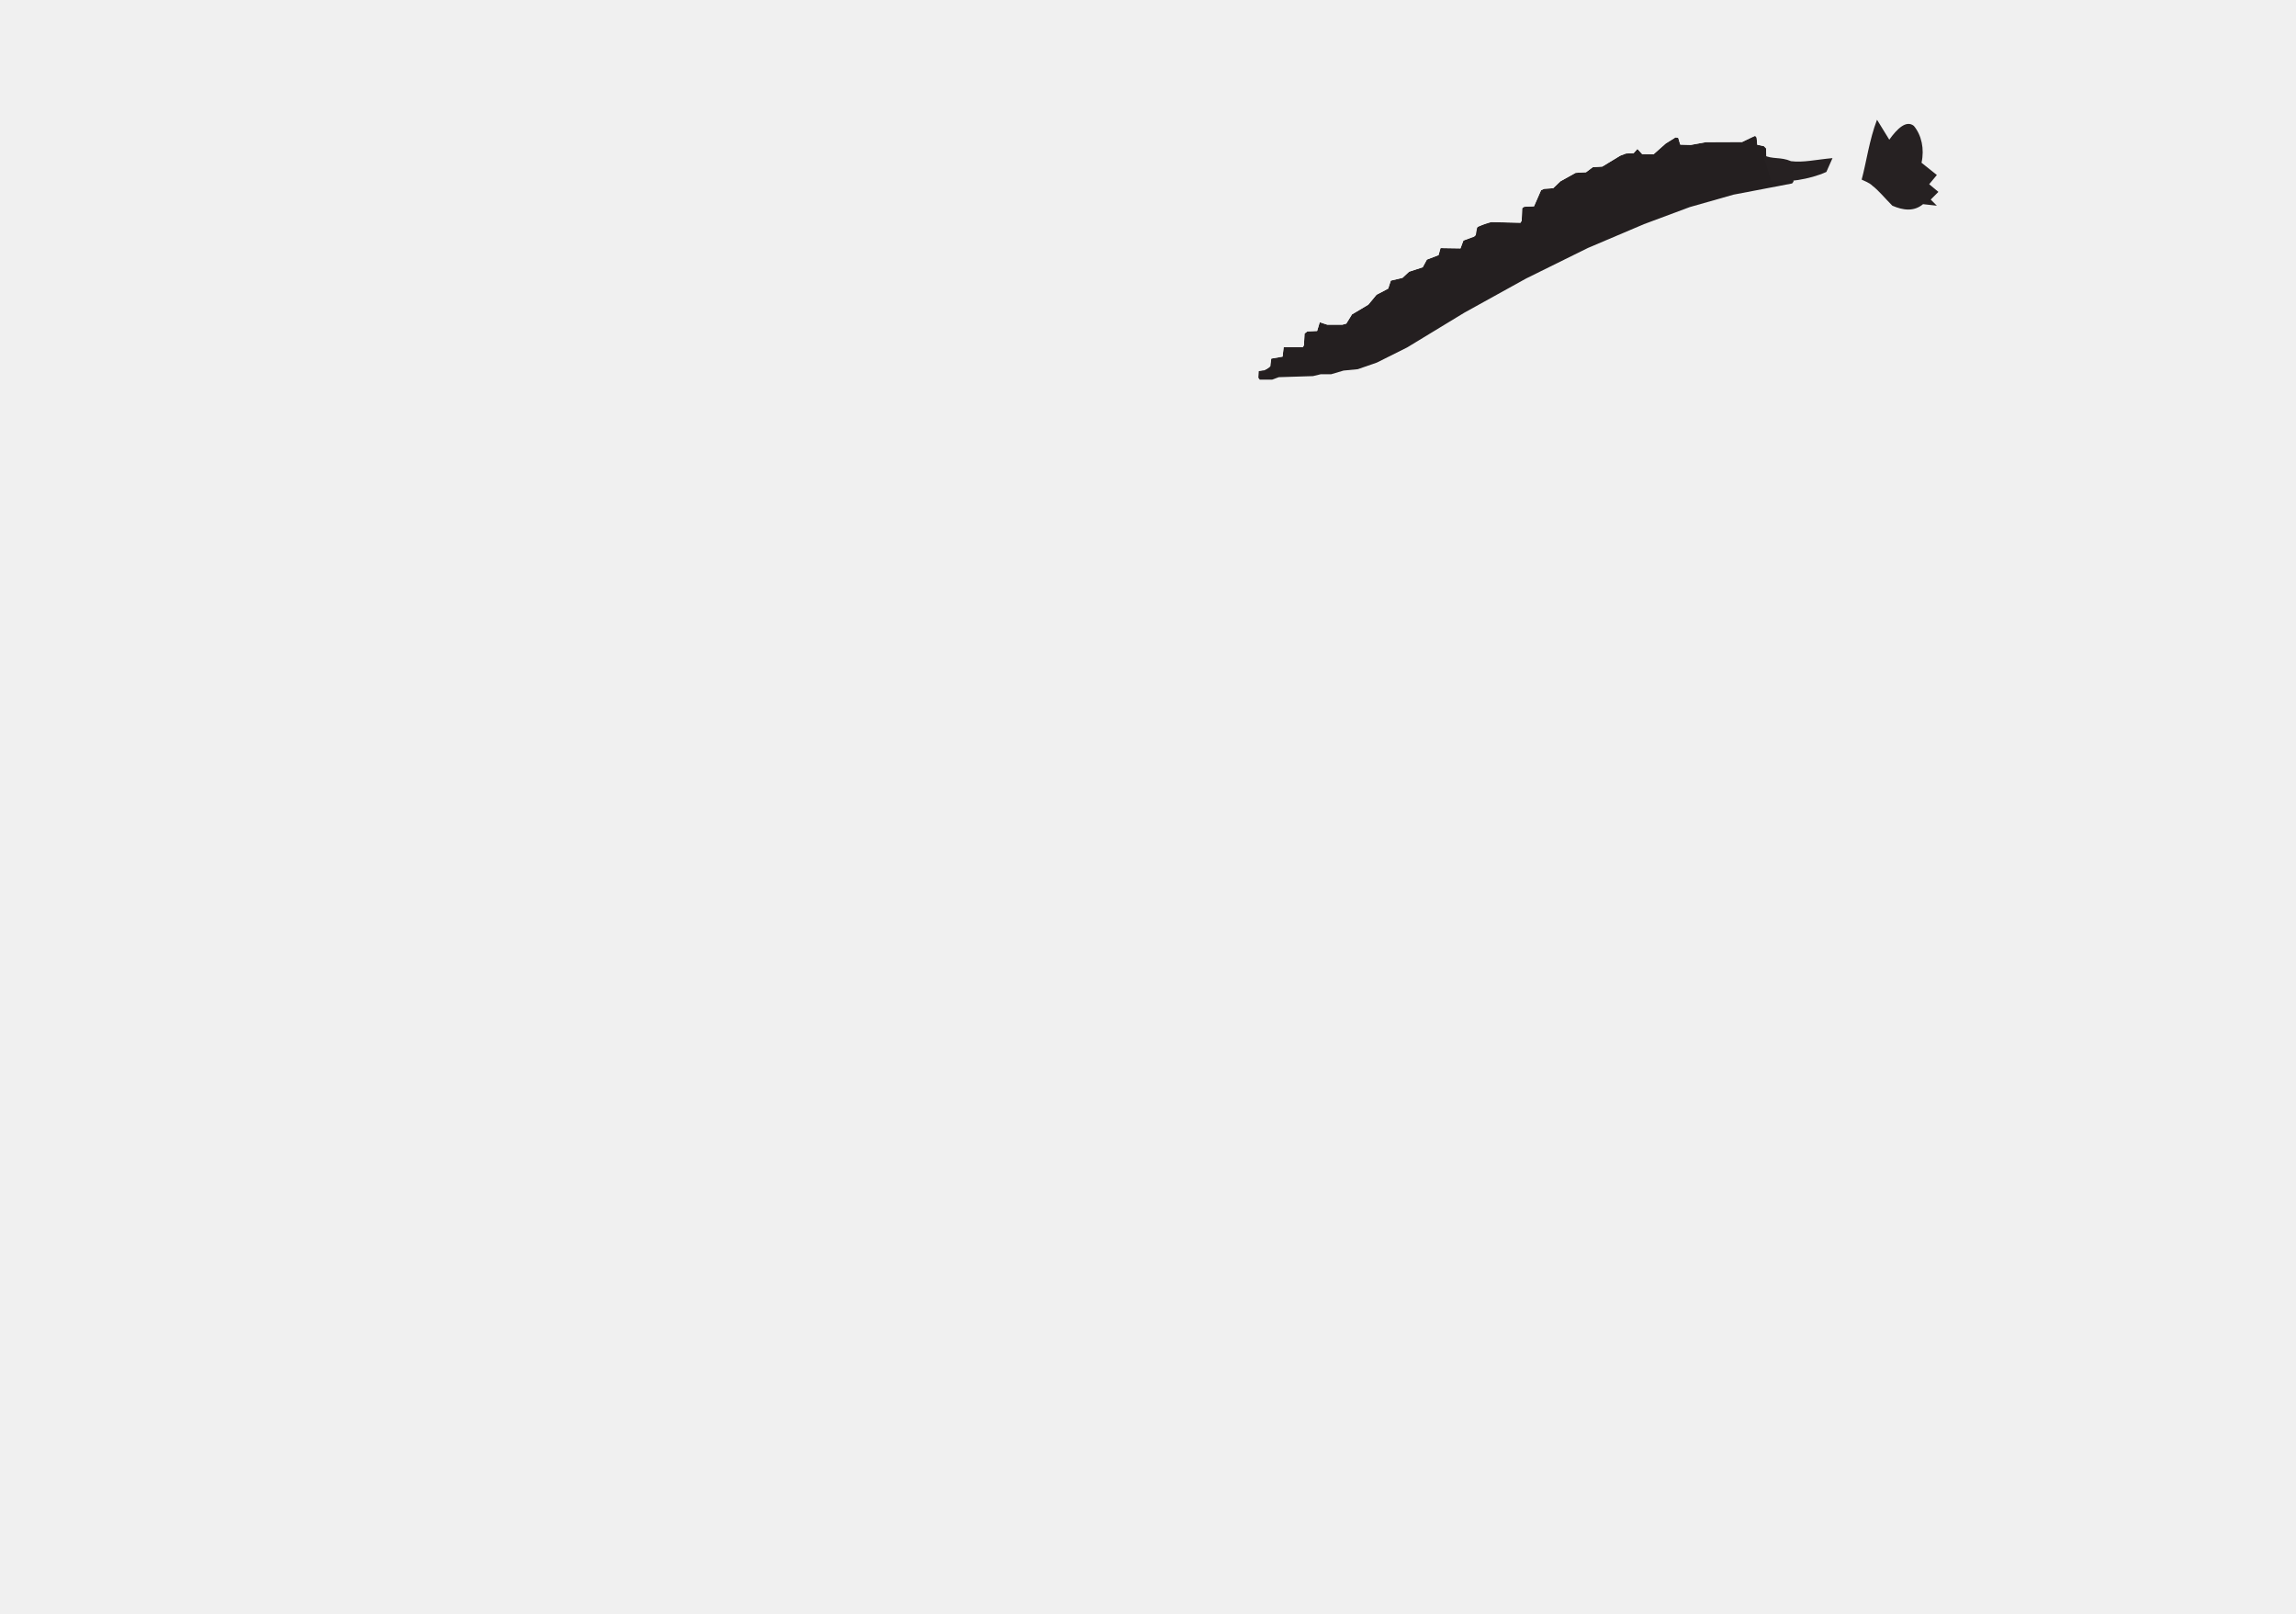
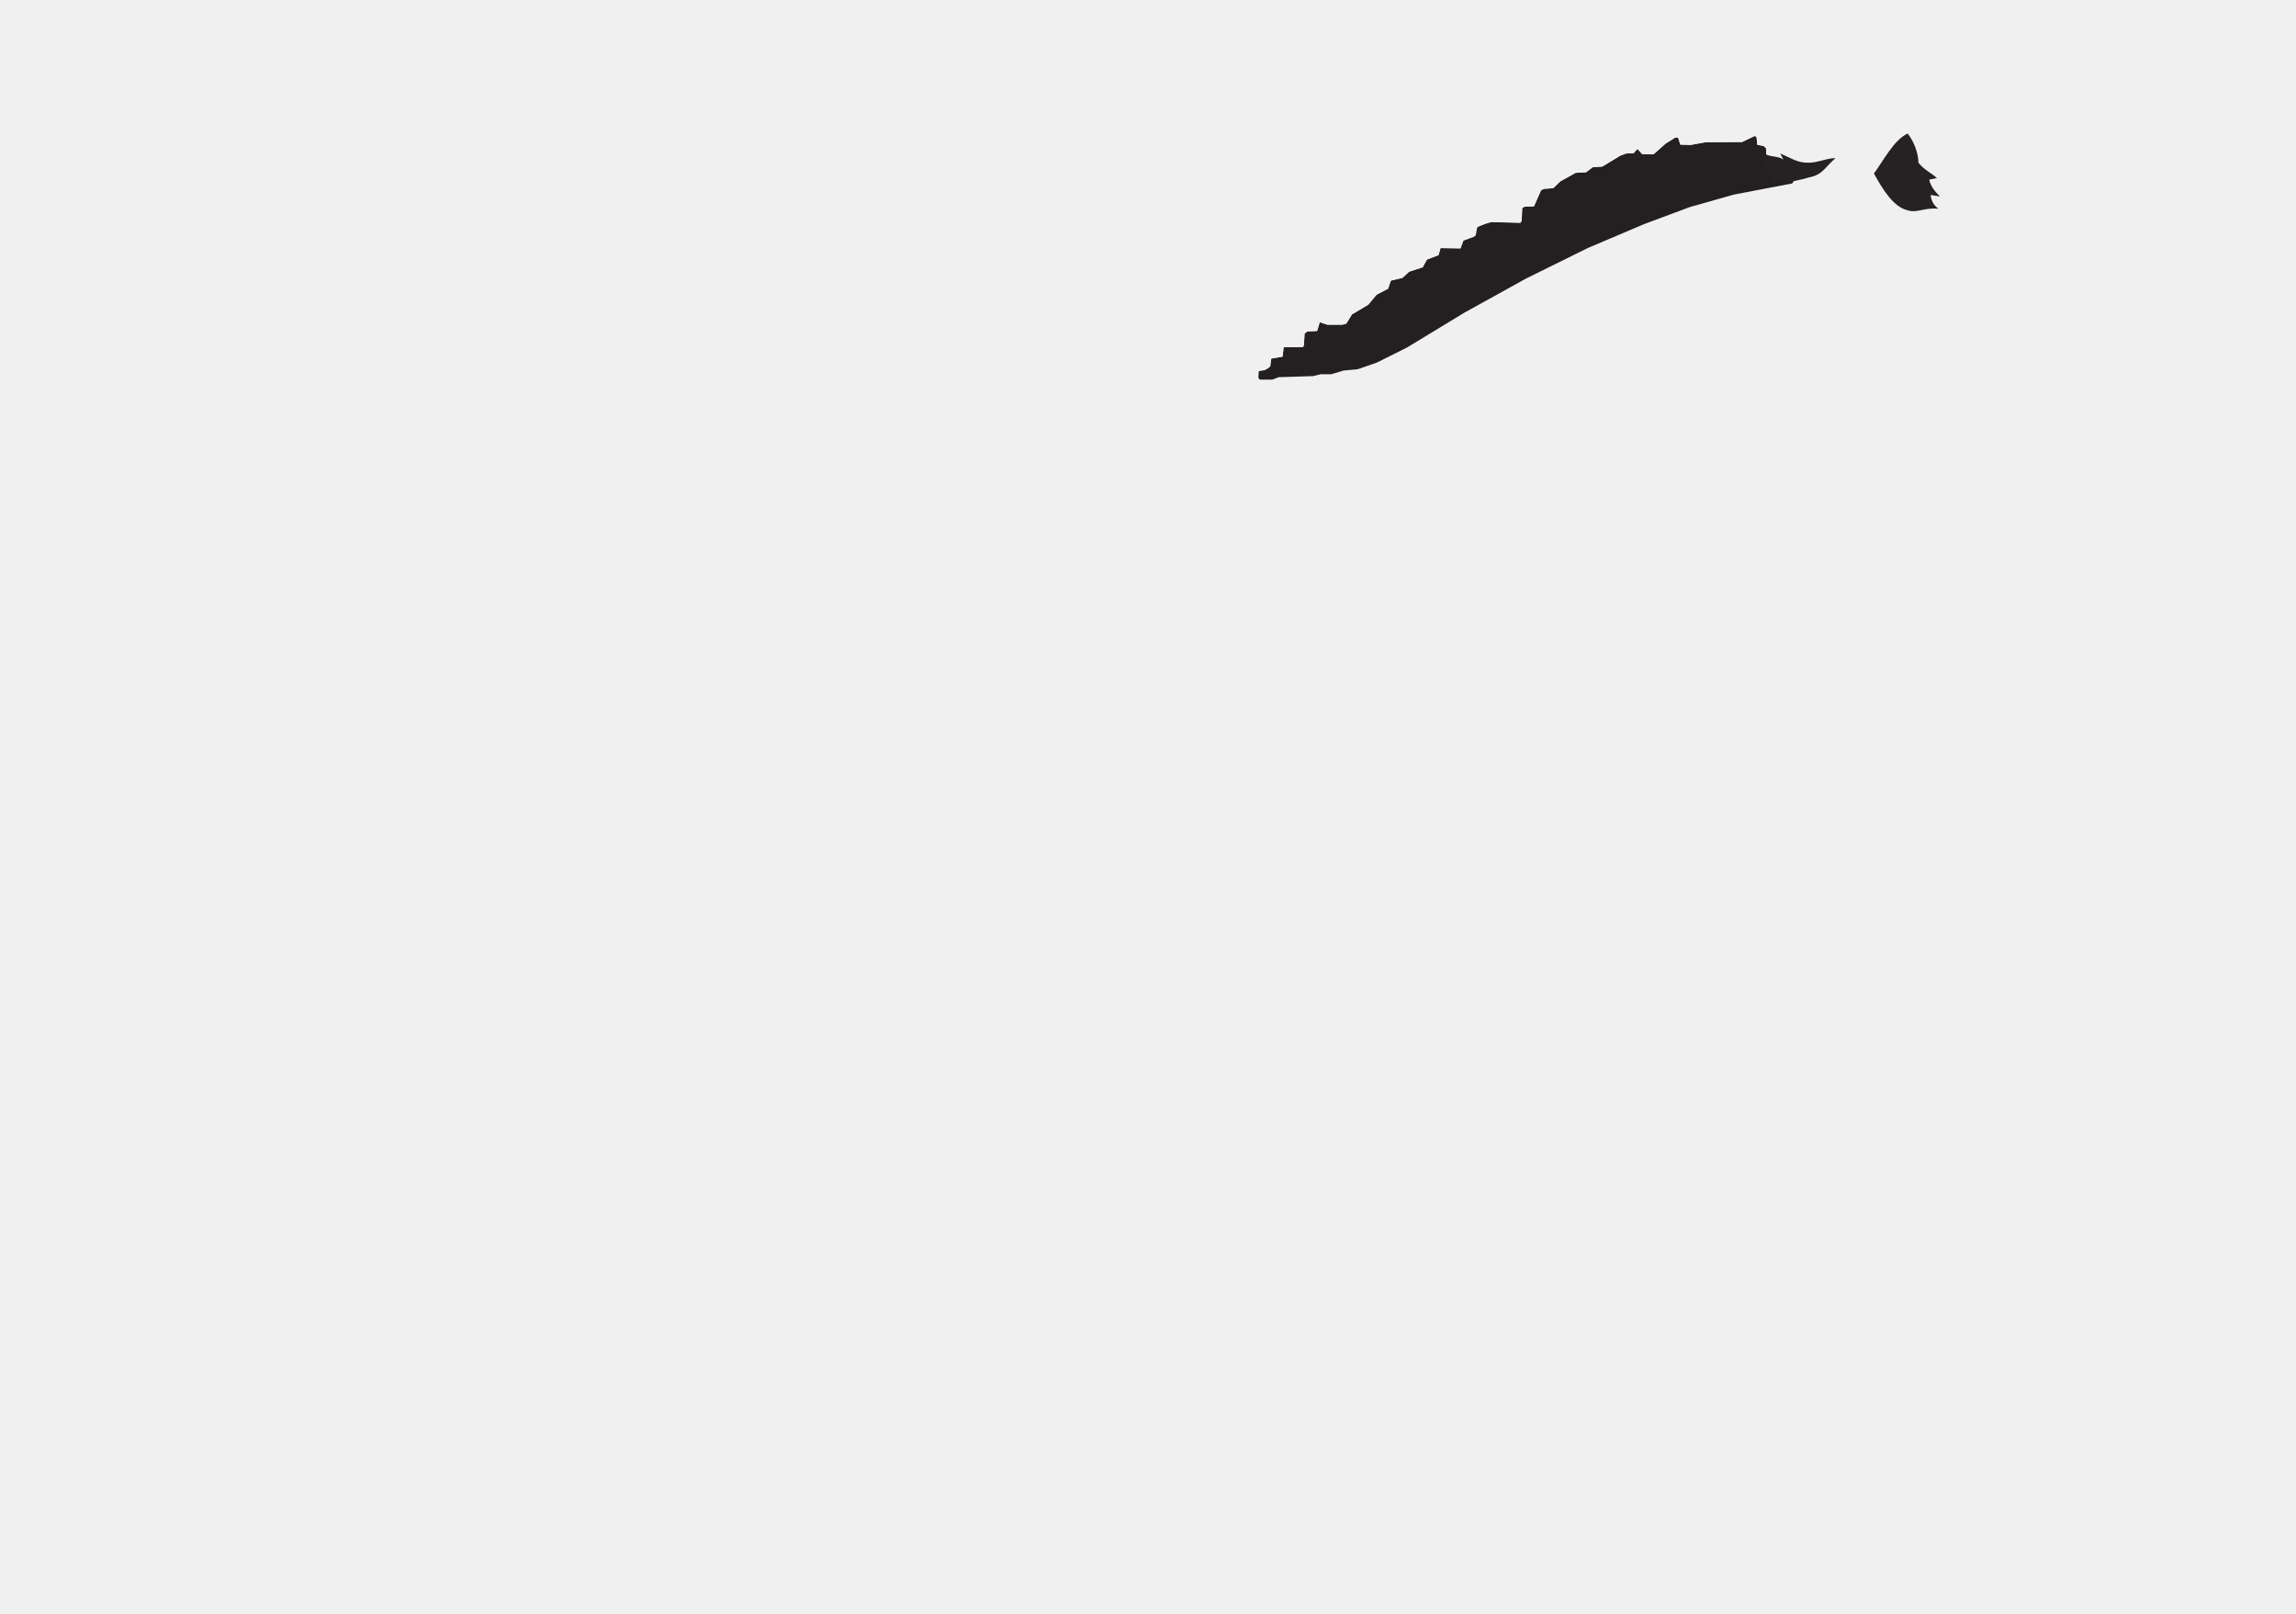
<svg xmlns="http://www.w3.org/2000/svg" width="1496" height="1051" viewBox="0 0 1496 1051">
  <defs>
    <clipPath id="qh_foal_master_01__mane_black__clip-silhouette">
      <path clip-rule="evenodd" d="M330.6,1017.1 L312.6,1017.3 L291.5,1014.0 L285.7,1010.8 L280.1,1005.2 L274.5,995.9 L275.3,988.5 L279.4,979.2 L278.6,973.6 L268.7,951.9 L256.7,937.0 L252.3,927.7 L250.9,920.9 L251.6,909.2 L257.1,870.1 L261.5,803.2 L260.2,718.9 L255.9,687.9 L256.5,679.2 L261.0,668.7 L279.9,642.6 L292.3,621.6 L299.7,606.7 L309.0,584.4 L313.4,572.0 L316.6,556.5 L316.6,544.7 L313.4,528.0 L307.2,505.7 L294.0,469.3 L293.7,475.3 L296.1,494.5 L296.1,513.1 L292.9,529.8 L285.3,552.1 L283.9,551.5 L285.6,541.6 L285.5,533.6 L284.7,532.8 L281.1,548.4 L277.4,557.7 L270.6,569.5 L263.6,578.2 L261.8,578.2 L261.6,576.9 L264.9,570.1 L264.5,567.6 L267.5,562.1 L267.1,558.3 L268.2,555.3 L268.0,553.2 L264.9,551.2 L261.2,552.2 L260.4,554.0 L255.1,572.6 L253.3,576.3 L253.7,579.4 L256.7,580.0 L254.0,583.8 L251.2,586.4 L250.0,586.2 L249.9,583.8 L253.5,574.5 L253.1,571.9 L241.9,584.1 L234.5,589.5 L228.9,592.1 L227.6,591.2 L227.6,590.0 L231.6,584.4 L234.2,576.3 L234.2,566.4 L226.3,547.8 L221.8,530.5 L221.8,514.3 L225.2,496.9 L214.7,513.1 L213.2,512.5 L223.5,477.2 L226.1,465.4 L224.3,456.1 L224.2,450.5 L220.7,441.2 L219.9,436.2 L220.6,419.5 L225.8,397.7 L222.0,404.0 L220.2,410.2 L217.8,410.2 L216.2,405.3 L217.0,396.0 L223.2,376.1 L231.4,360.3 L225.8,365.1 L224.6,364.9 L224.4,363.1 L227.5,352.0 L230.0,346.4 L234.8,339.6 L251.3,322.2 L243.8,323.7 L241.9,322.8 L241.9,320.8 L255.4,306.7 L274.5,294.9 L264.9,297.6 L264.0,296.2 L264.9,294.6 L269.8,289.7 L275.4,286.1 L295.2,280.8 L308.9,275.9 L335.5,262.9 L361.6,248.9 L386.3,237.8 L413.0,227.9 L429.7,222.9 L439.0,220.9 L455.1,219.0 L486.8,219.0 L514.0,222.8 L631.2,250.6 L658.4,255.5 L681.4,258.6 L716.1,262.4 L732.2,263.0 L747.1,261.7 L768.1,257.3 L807.2,244.6 L825.2,240.5 L827.8,238.5 L828.3,233.6 L835.7,232.3 L836.4,226.1 L848.9,226.1 L849.6,224.9 L850.0,217.3 L851.8,215.9 L858.2,215.6 L859.9,209.9 L864.8,211.5 L874.7,211.5 L877.2,210.8 L880.9,204.8 L891.5,198.5 L896.9,192.0 L904.5,188.0 L906.2,182.8 L913.8,181.0 L918.1,177.0 L927.0,174.1 L929.7,169.1 L937.3,166.2 L938.6,161.6 L951.6,161.8 L953.5,156.7 L960.5,154.2 L961.6,153.0 L962.5,148.0 L968.3,145.4 L972.1,144.6 L990.7,145.1 L991.5,143.7 L991.8,135.6 L993.1,134.7 L999.5,134.4 L1004.1,123.9 L1006.1,123.0 L1012.0,122.6 L1016.7,118.1 L1026.6,112.6 L1033.4,112.2 L1037.8,108.9 L1044.0,108.5 L1055.7,101.4 L1059.4,100.0 L1064.4,99.8 L1066.9,97.0 L1070.0,100.4 L1077.4,100.5 L1085.3,93.5 L1091.7,89.5 L1093.5,89.8 L1094.8,94.2 L1101.6,94.4 L1111.5,92.6 L1135.1,92.5 L1143.7,88.5 L1144.6,89.8 L1145.0,94.3 L1149.3,95.2 L1150.7,96.6 L1151.1,102.8 L1153.3,106.5 L1170.9,104.1 L1173.7,103.2 L1176.5,104.2 L1178.5,105.9 L1186.9,96.3 L1188.4,92.8 L1190.5,91.7 L1198.0,81.4 L1206.0,63.6 L1212.7,57.0 L1221.3,50.0 L1226.5,46.1 L1227.9,51.6 L1223.9,71.1 L1226.2,87.5 L1242.2,71.1 L1253.9,57.8 L1258.2,50.3 L1260.5,49.7 L1263.4,45.6 L1264.5,45.7 L1262.1,65.6 L1256.3,99.1 L1262.9,105.9 L1267.8,116.4 L1268.6,122.0 L1265.2,126.0 L1256.7,133.2 L1271.1,148.7 L1282.7,165.4 L1287.1,174.7 L1301.6,213.1 L1307.8,226.1 L1344.7,287.5 L1360.2,318.5 L1362.8,328.4 L1362.1,338.9 L1352.8,363.7 L1347.7,369.6 L1343.3,372.6 L1333.4,376.3 L1326.0,376.6 L1323.5,379.5 L1320.4,381.4 L1314.2,381.4 L1309.8,380.2 L1297.5,380.8 L1293.7,380.1 L1289.2,378.0 L1285.5,374.3 L1280.2,359.4 L1278.4,356.9 L1263.4,348.1 L1246.6,340.3 L1213.2,318.3 L1208.2,315.9 L1196.4,313.0 L1185.3,308.7 L1176.6,303.8 L1164.2,294.2 L1151.8,293.4 L1143.1,294.8 L1133.2,297.9 L1123.3,303.5 L1116.5,308.9 L1104.4,321.0 L1062.8,372.4 L1040.2,398.9 L1028.3,417.0 L1020.9,433.8 L1017.4,453.0 L1009.7,475.3 L1002.6,505.7 L997.6,516.8 L991.4,527.4 L983.2,537.6 L970.8,549.3 L952.7,563.3 L950.6,581.3 L937.7,638.3 L934.0,659.4 L930.8,687.3 L930.8,731.9 L927.2,749.9 L926.5,770.3 L922.6,785.8 L918.0,798.2 L917.2,802.5 L916.0,824.9 L916.0,880.0 L917.4,889.3 L922.8,907.9 L926.1,927.7 L928.5,935.2 L936.0,948.8 L944.5,960.6 L949.9,966.2 L953.9,974.9 L967.9,996.5 L969.9,1000.9 L969.0,1004.3 L965.2,1006.6 L957.2,1008.6 L943.5,1009.3 L930.5,1008.0 L916.3,1005.5 L912.6,1004.1 L903.6,994.7 L901.3,990.3 L900.5,984.8 L902.9,974.9 L902.9,971.1 L901.5,968.0 L889.3,948.8 L882.8,942.3 L876.6,938.0 L874.0,933.9 L868.2,914.7 L868.3,906.1 L871.3,886.8 L873.8,854.6 L873.8,795.7 L871.3,779.6 L869.2,772.8 L868.4,772.8 L864.7,780.9 L860.8,795.1 L857.7,814.9 L852.2,863.3 L855.2,889.9 L854.0,908.5 L856.0,919.7 L858.5,927.1 L864.1,937.7 L870.6,945.7 L877.7,959.4 L887.9,975.5 L889.8,979.2 L889.6,981.8 L884.7,984.3 L874.7,986.3 L855.5,986.9 L845.6,986.3 L838.8,984.9 L830.1,978.2 L825.0,971.8 L823.6,968.0 L823.8,962.5 L827.8,953.2 L827.2,950.1 L816.6,925.3 L806.6,914.3 L804.0,908.5 L802.6,901.1 L802.6,891.2 L813.7,839.1 L823.0,776.5 L823.0,761.0 L818.1,741.8 L818.0,730.0 L823.6,695.9 L824.9,661.2 L829.2,612.9 L829.8,592.4 L828.5,580.7 L826.4,571.4 L785.5,569.2 L696.9,562.3 L670.2,559.2 L649.8,555.4 L615.1,546.1 L581.6,533.7 L542.5,515.1 L515.3,500.2 L510.2,506.3 L498.1,532.9 L487.2,547.8 L470.5,575.1 L467.4,581.9 L457.8,611.7 L452.2,625.9 L425.9,675.5 L419.7,692.2 L411.6,721.4 L407.8,738.1 L405.3,754.8 L406.5,779.6 L417.7,840.4 L422.8,862.7 L433.6,893.0 L437.7,911.0 L441.4,919.1 L448.2,929.6 L463.2,944.9 L485.0,976.1 L486.3,979.8 L484.3,982.6 L480.6,984.3 L470.0,986.3 L445.8,986.9 L437.8,986.3 L432.8,984.9 L421.7,975.2 L418.5,970.5 L417.7,963.7 L419.3,956.3 L416.1,950.5 L404.9,936.8 L388.0,925.9 L383.1,920.3 L381.2,916.0 L378.6,904.8 L378.0,895.5 L371.8,853.4 L360.6,795.7 L351.5,758.5 L346.8,735.0 L339.2,709.1 L333.2,725.7 L321.1,747.4 L316.8,757.9 L312.9,771.6 L309.2,799.5 L305.5,875.1 L306.1,889.3 L309.2,911.0 L308.6,931.5 L310.6,942.6 L319.2,963.1 L322.4,968.7 L327.0,974.2 L329.8,981.7 L339.4,999.0 L344.4,1010.2 L343.6,1011.7 L339.9,1014.0ZM1228.0,91.1 L1229.5,90.0 L1228.6,89.8 L1226.9,91.0ZM1232.2,112.4 L1237.2,110.1 L1238.2,107.7 L1237.6,105.5 L1232.7,103.6 L1226.2,104.1 L1223.3,103.0 L1222.5,103.5 L1217.3,113.3 L1221.7,110.4 L1226.7,108.6 L1230.3,108.6 L1230.6,109.7 L1228.9,111.7 L1230.4,112.7Z" />
    </clipPath>
+     <mask id="qh_foal_master_01__mane_black__near-ear-occlusion" maskUnits="userSpaceOnUse" x="0" y="0" width="1496" height="1051">
+       <rect width="1496" height="1051" fill="white" />
+       <path fill="black" fill-rule="evenodd" d="M1191.6,117.9 L1190.5,117.9 L1190.4,115.9 L1194.8,108.1 L1197.5,96.1 L1194.6,86.1 L1198.5,80.4 L1204.8,65.4 L1208.4,60.9 L1221.1,50.1 L1226.5,46.1 L1227.8,52.3 L1223.9,71.6 L1225.9,86.8 L1227.6,88.8 L1225.0,90.8 L1220.7,92.6 L1219.4,93.9 L1221.2,103.6 L1220.6,106.7 L1216.1,114.3 L1208.2,111.1 L1201.5,110.9 L1196.1,113.3Z" />
+     </mask>
  </defs>
  <g id="qh_foal_master_01__mane_black" style="mix-blend-mode:multiply" clip-path="url(#qh_foal_master_01__mane_black__clip-silhouette)">
    <path id="qh_foal_master_01__mane_black__fill" fill="#262122" fill-rule="evenodd" d="M828.9,247.3 L820.8,247.3 L819.9,246.0 L820.2,241.7 L823.9,241.2 L827.2,239.2 L828.3,233.6 L835.7,232.3 L836.4,226.1 L848.9,226.1 L849.6,224.9 L850.0,217.3 L851.8,215.9 L858.2,215.6 L859.9,209.9 L864.8,211.5 L874.7,211.5 L877.2,210.8 L880.9,204.8 L891.5,198.5 L896.9,192.0 L904.5,188.0 L906.2,182.8 L913.8,181.0 L918.1,177.0 L927.0,174.1 L929.7,169.1 L937.3,166.2 L938.6,161.6 L951.6,161.8 L953.5,156.7 L961.2,153.6 L962.0,148.7 L963.4,147.3 L971.4,144.7 L990.7,145.1 L991.5,143.7 L991.8,135.6 L993.1,134.7 L999.5,134.4 L1004.1,123.9 L1006.1,123.0 L1012.0,122.6 L1016.7,118.1 L1026.6,112.6 L1033.4,112.2 L1037.8,108.9 L1044.0,108.5 L1055.7,101.4 L1059.4,100.0 L1064.4,99.8 L1066.9,97.0 L1070.0,100.4 L1077.4,100.5 L1085.3,93.5 L1091.7,89.5 L1093.5,89.8 L1094.8,94.2 L1101.6,94.4 L1111.5,92.6 L1135.1,92.5 L1143.1,88.4 L1144.5,89.2 L1145.0,94.3 L1149.3,95.2 L1150.7,96.6 L1150.9,102.2 L1153.0,106.4 L1155.5,106.6 L1156.8,109.8 L1166.3,110.8 L1167.9,112.0 L1168.6,118.3 L1167.7,119.5 L1129.5,126.8 L1101.0,134.9 L1071.2,146.0 L1034.7,161.5 L994.4,181.4 L954.1,203.7 L916.9,226.3 L897.1,236.2 L884.7,240.5 L875.4,241.4 L867.3,243.8 L860.5,243.8 L855.5,245.0 L833.2,245.7Z" />
  </g>
-   <path id="qh_foal_master_01__mane_black__forelock-repair" fill="#262122" d="M1213,117 C1216,106 1218,91 1223,78 L1231,91 C1236,84 1242,78 1247,82 C1252,88 1254,97 1252,106 L1262,114 L1257,120 L1263,125 L1258,130 L1262,134 L1253,133 C1247,138 1240,137 1233,134 C1228,129 1224,124 1220,121 C1218,119 1215,118 1213,117Z M1149,101 C1155,104 1160,102 1167,105 C1175,106 1183,104 1194,103 L1190,112 C1179,117 1164,119 1154,118Z" />
+   <path id="qh_foal_master_01__mane_black__forelock-repair" mask="url(#qh_foal_master_01__mane_black__near-ear-occlusion)" fill="#262122" d="M1221,113 C1227,105 1234,91 1243,87 C1247,92 1250,100 1250,106 C1254,111 1259,113 1262,116 L1257,117 C1258,122 1262,126 1264,128 L1258,127 C1258,130 1260,134 1263,136 C1254,135 1249,139 1243,137 C1234,135 1227,124 1221,113Z M1148,99 C1153,103 1158,101 1162,104 L1160,100 C1167,103 1171,106 1178,106 C1185,106 1190,103 1196,103 C1190,108 1188,113 1181,115 C1170,118 1162,120 1154,118Z" />
</svg>
